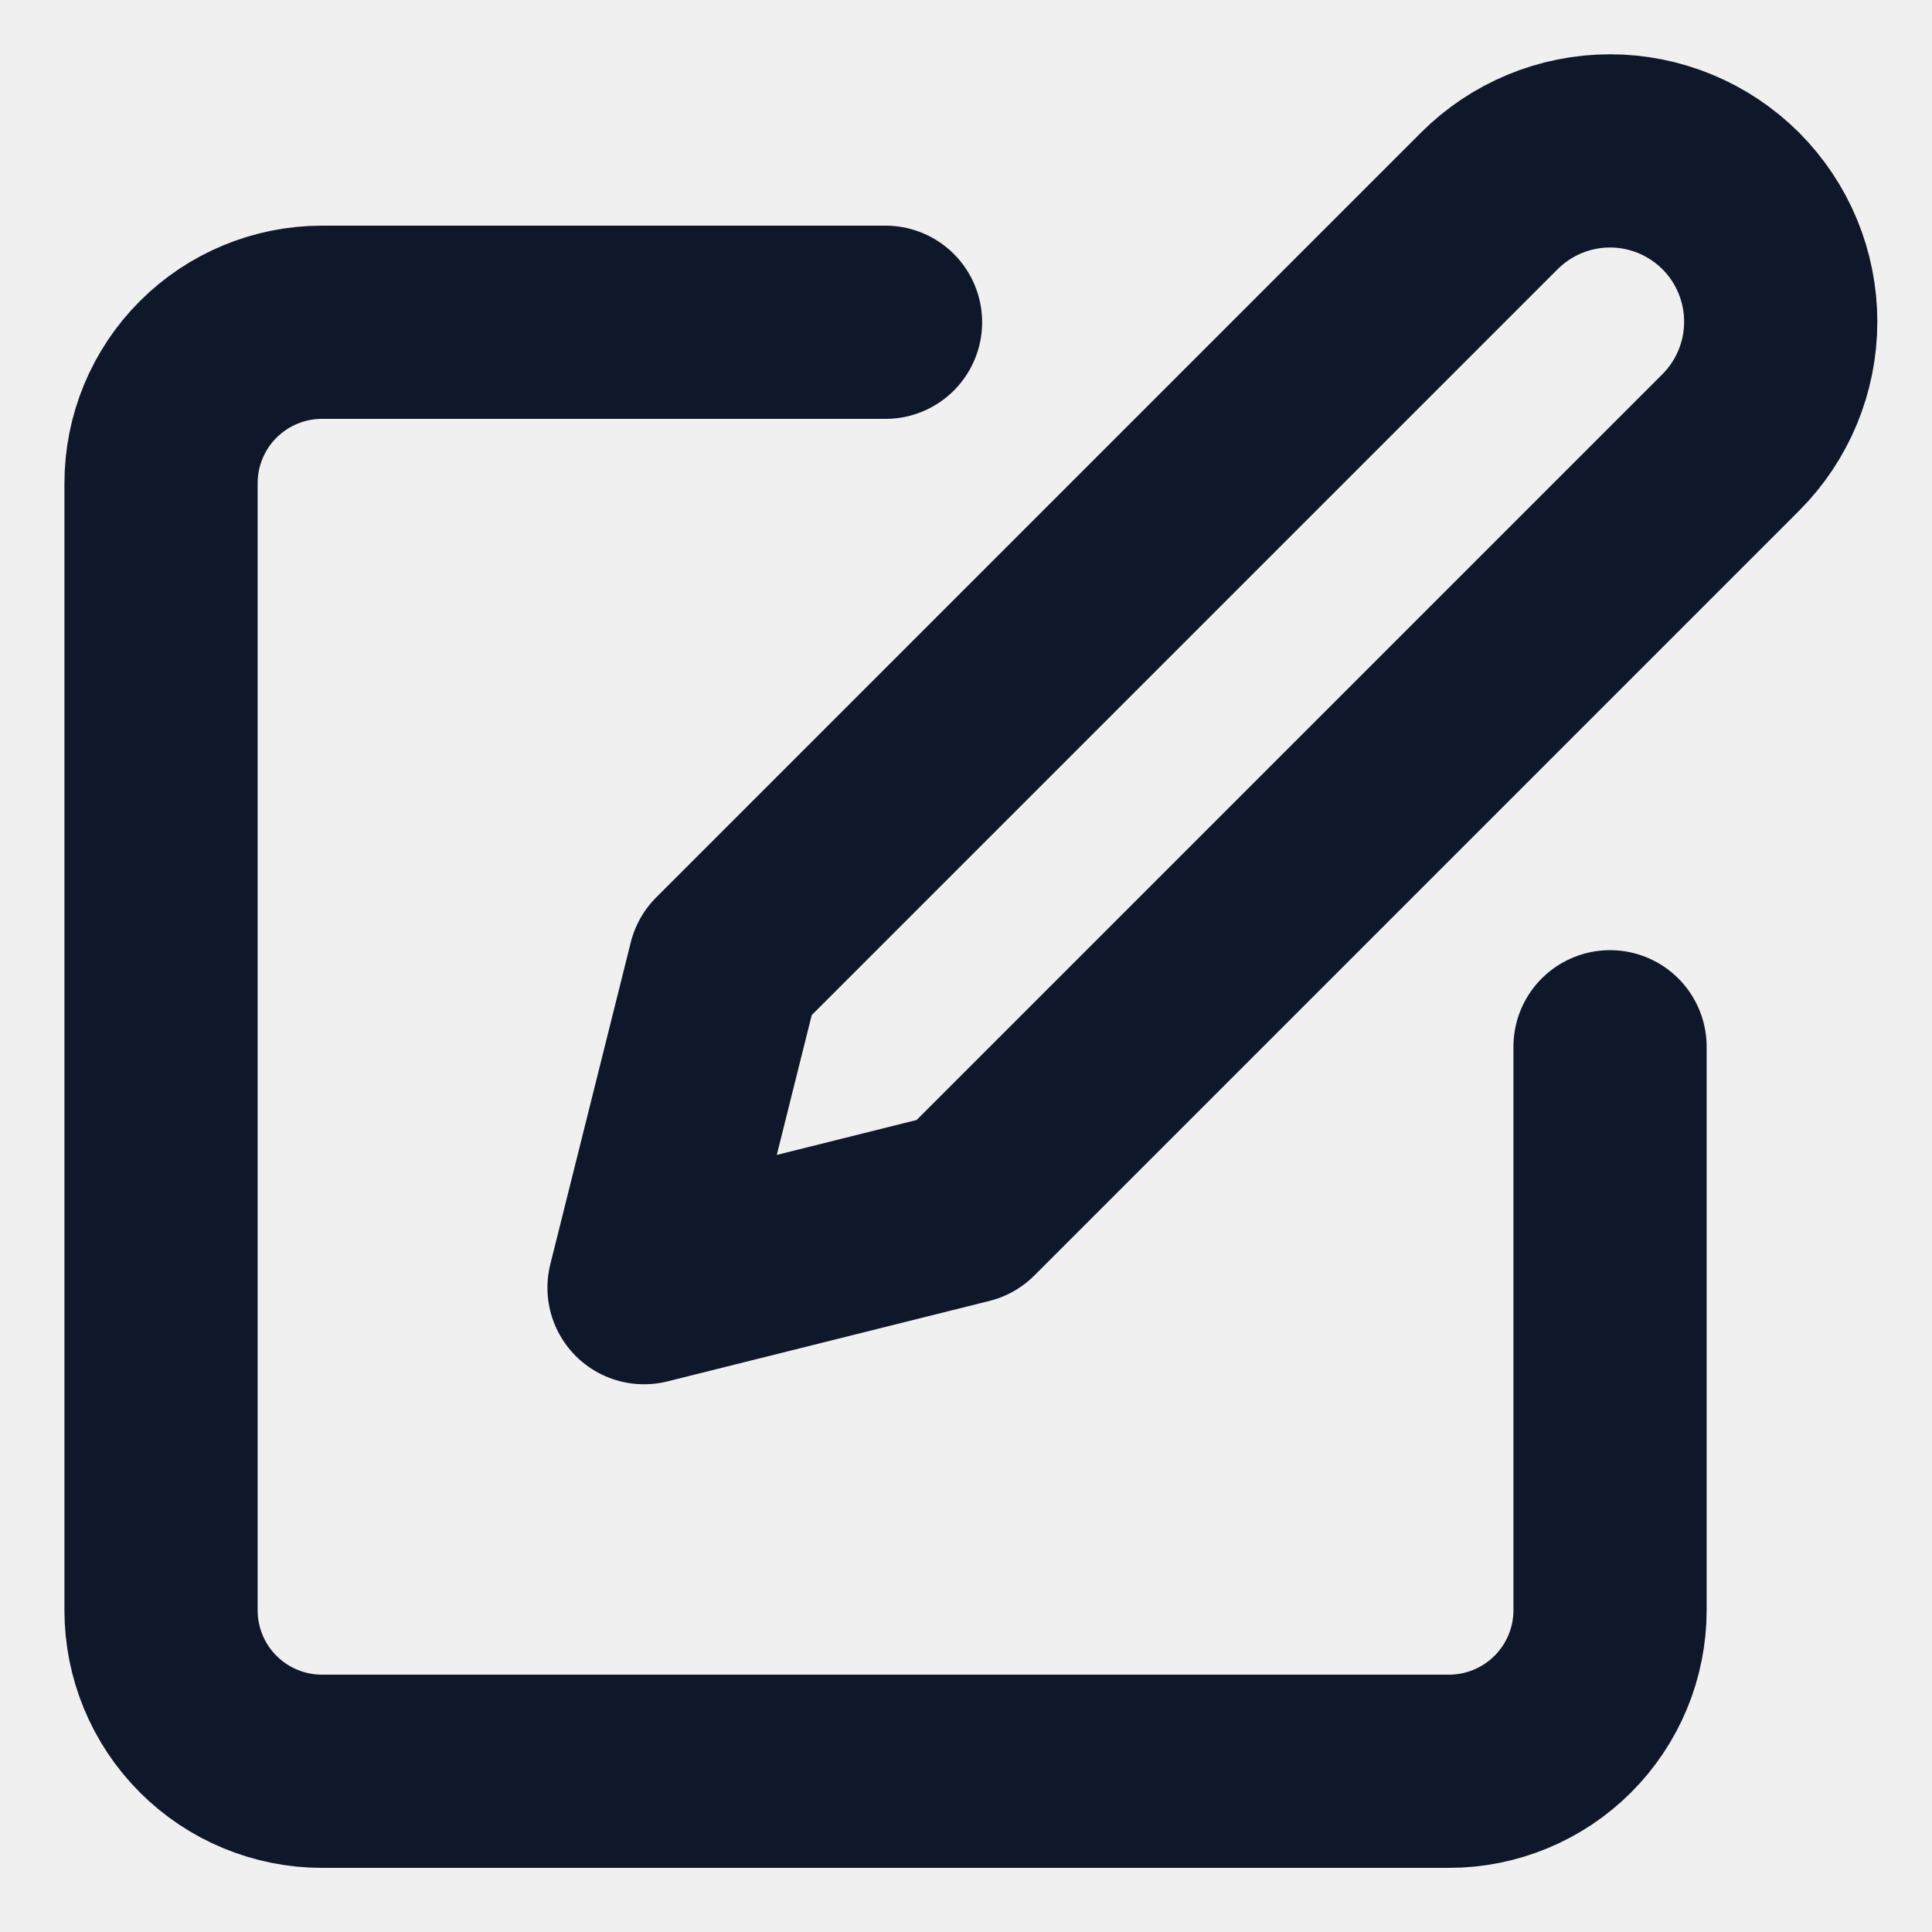
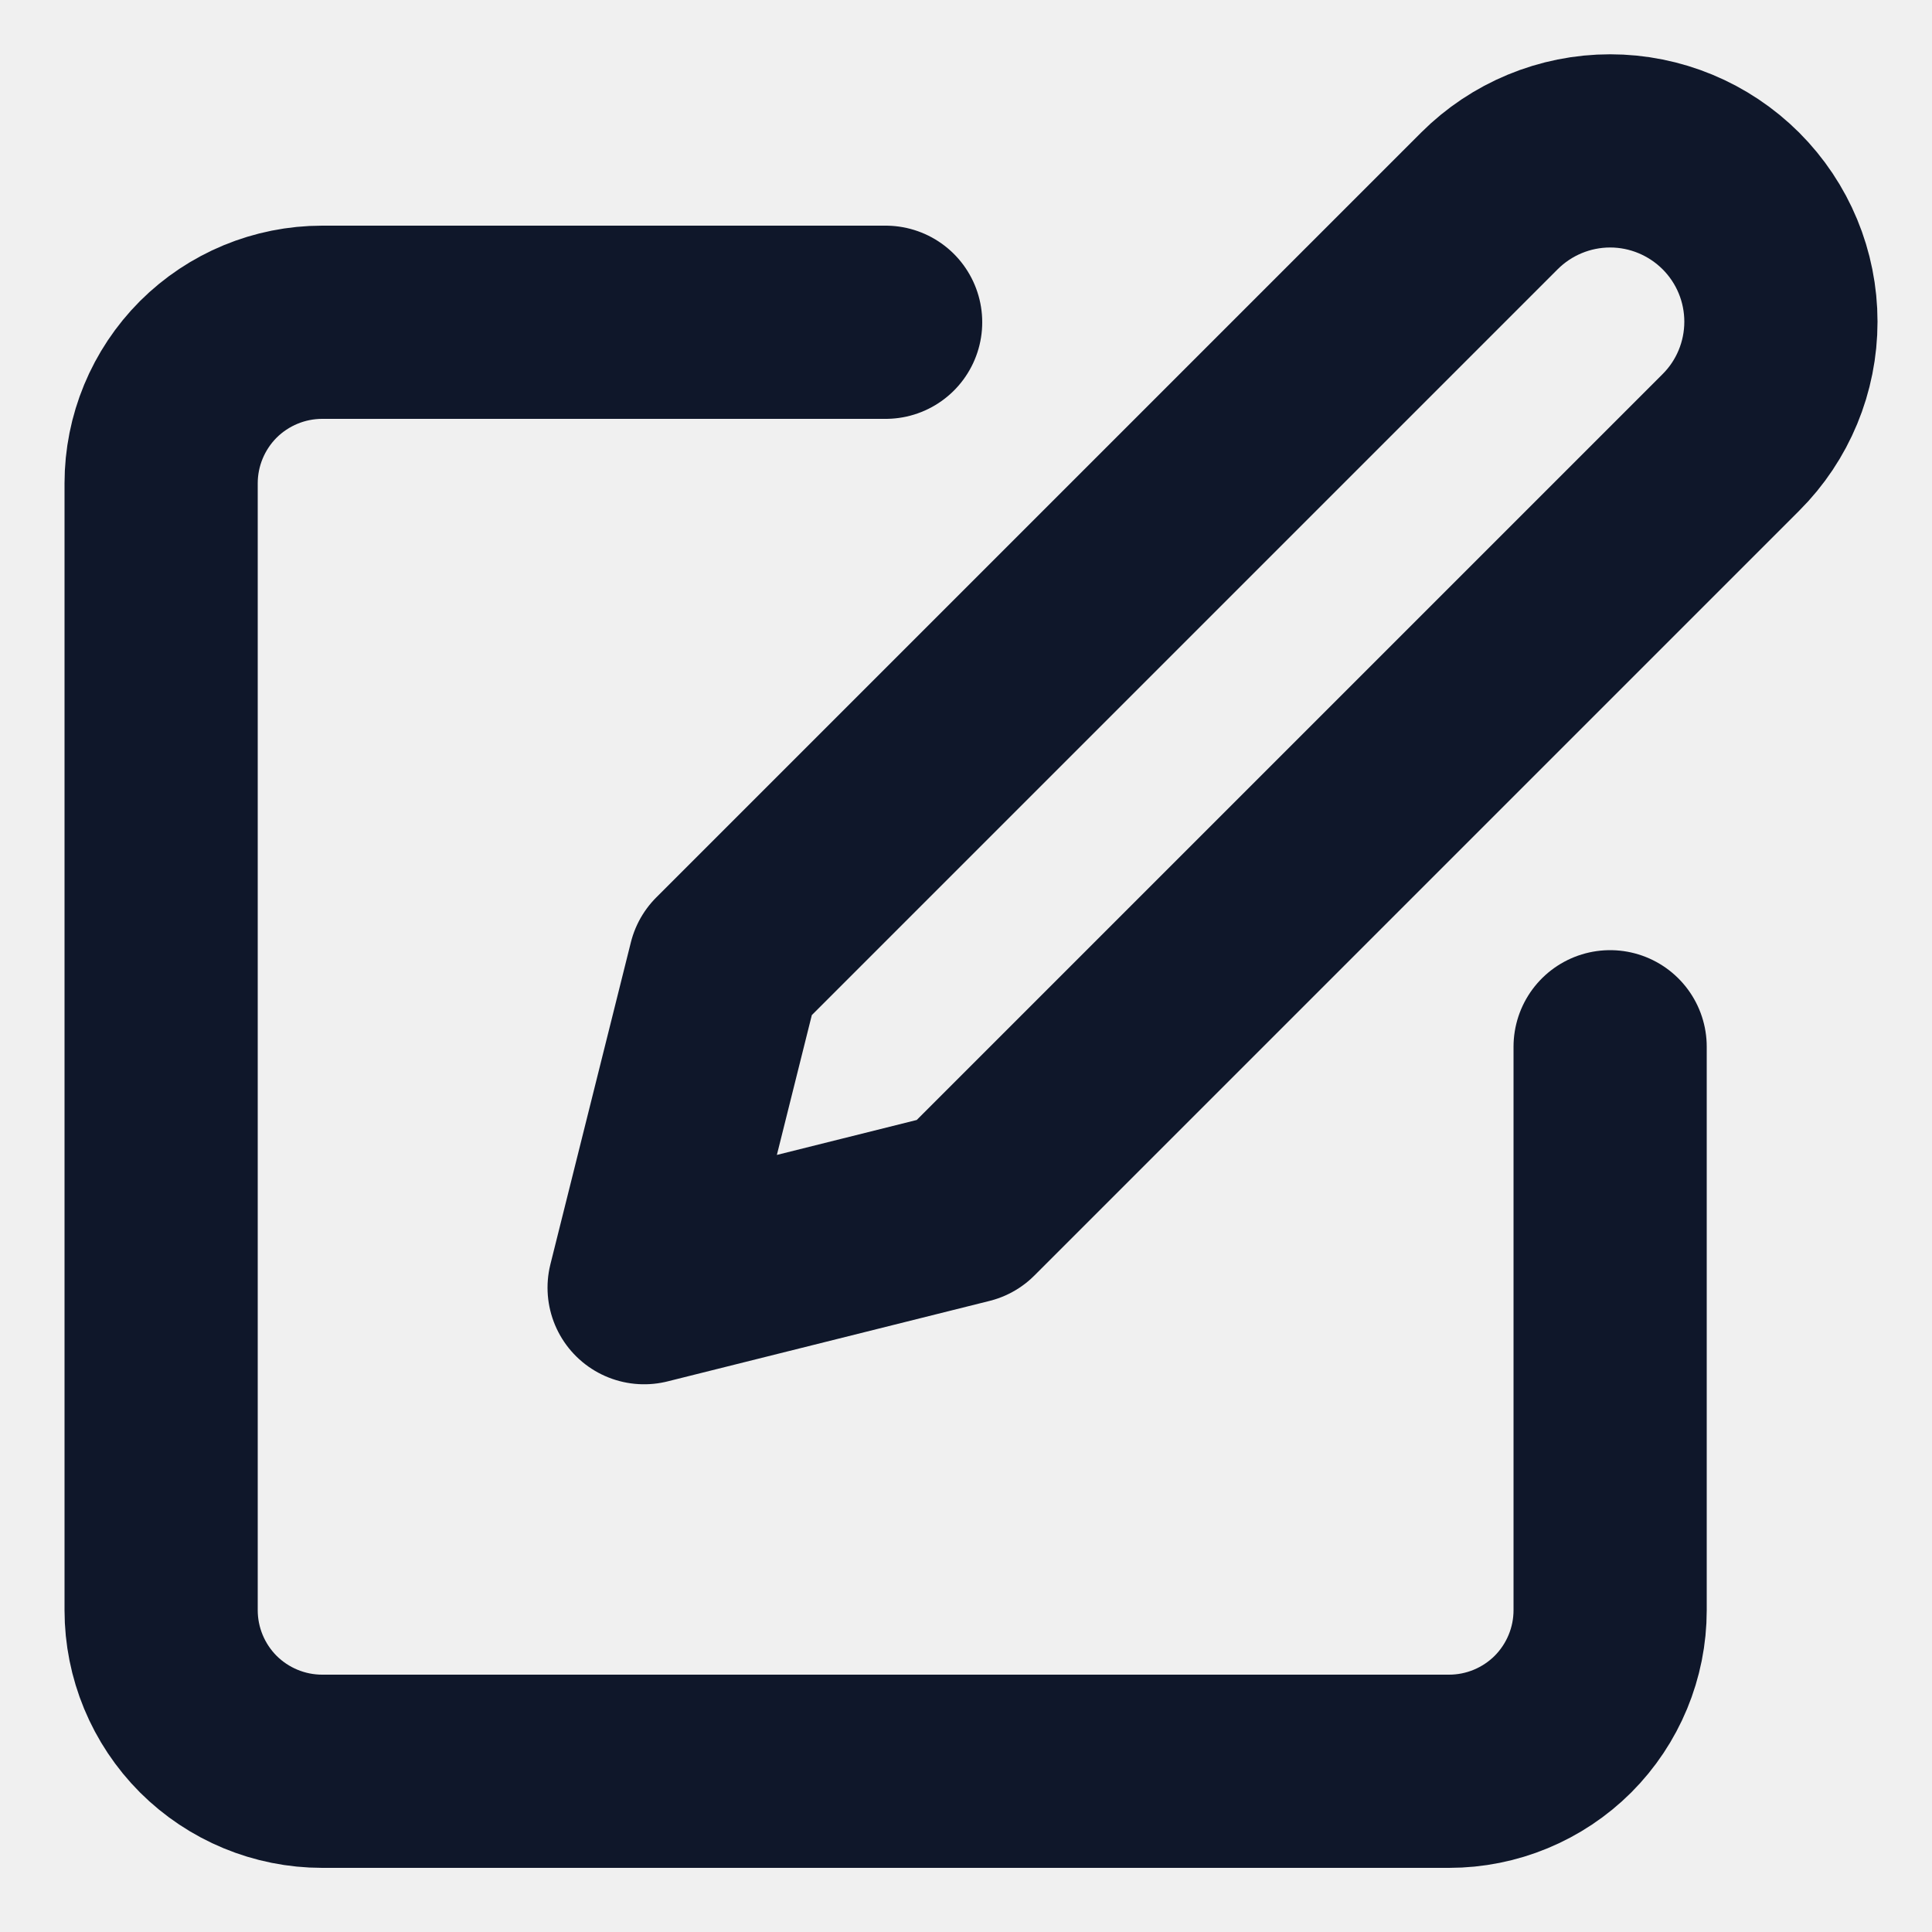
<svg xmlns="http://www.w3.org/2000/svg" width="20" height="20" viewBox="0 0 20 20" fill="none">
-   <g id="fi:edit" clip-path="url(#clip0_6611_6348)">
-     <path id="Vector" d="M9.167 3.336H3.333C2.891 3.336 2.467 3.512 2.155 3.824C1.842 4.137 1.667 4.561 1.667 5.003V16.669C1.667 17.111 1.842 17.535 2.155 17.848C2.467 18.16 2.891 18.336 3.333 18.336H15C15.442 18.336 15.866 18.16 16.178 17.848C16.491 17.535 16.667 17.111 16.667 16.669V10.836" stroke="#0F172A" stroke-width="2" stroke-linecap="round" stroke-linejoin="round" />
-     <path id="Vector_2" d="M15.417 2.08C15.748 1.749 16.198 1.562 16.667 1.562C17.136 1.562 17.585 1.749 17.917 2.08C18.248 2.412 18.434 2.861 18.434 3.33C18.434 3.799 18.248 4.249 17.917 4.58L10 12.497L6.667 13.33L7.5 9.997L15.417 2.08Z" stroke="#0F172A" stroke-width="2" stroke-linecap="round" stroke-linejoin="round" />
+   <g clip-path="url(#clip0_8025_59326)">
+     <path d="M9.168 3.336H3.335C2.893 3.336 2.469 3.512 2.156 3.824C1.844 4.137 1.668 4.561 1.668 5.003V16.669C1.668 17.111 1.844 17.535 2.156 17.848C2.469 18.16 2.893 18.336 3.335 18.336H15.001C15.443 18.336 15.867 18.16 16.18 17.848C16.492 17.535 16.668 17.111 16.668 16.669V10.836" stroke="#0F172A" stroke-width="2" stroke-linecap="round" stroke-linejoin="round" />
+     <path d="M15.418 2.08C15.749 1.749 16.199 1.562 16.668 1.562C17.137 1.562 17.586 1.749 17.918 2.08C18.25 2.412 18.436 2.861 18.436 3.33C18.436 3.799 18.25 4.249 17.918 4.58L10.001 12.497L6.668 13.33L7.501 9.997L15.418 2.08Z" stroke="#0F172A" stroke-width="2" stroke-linecap="round" stroke-linejoin="round" />
  </g>
  <defs>
-     <clipPath id="clip0_6611_6348">
+     <clipPath id="clip0_8025_59326">
      <rect width="20" height="20" fill="white" />
    </clipPath>
  </defs>
</svg>
